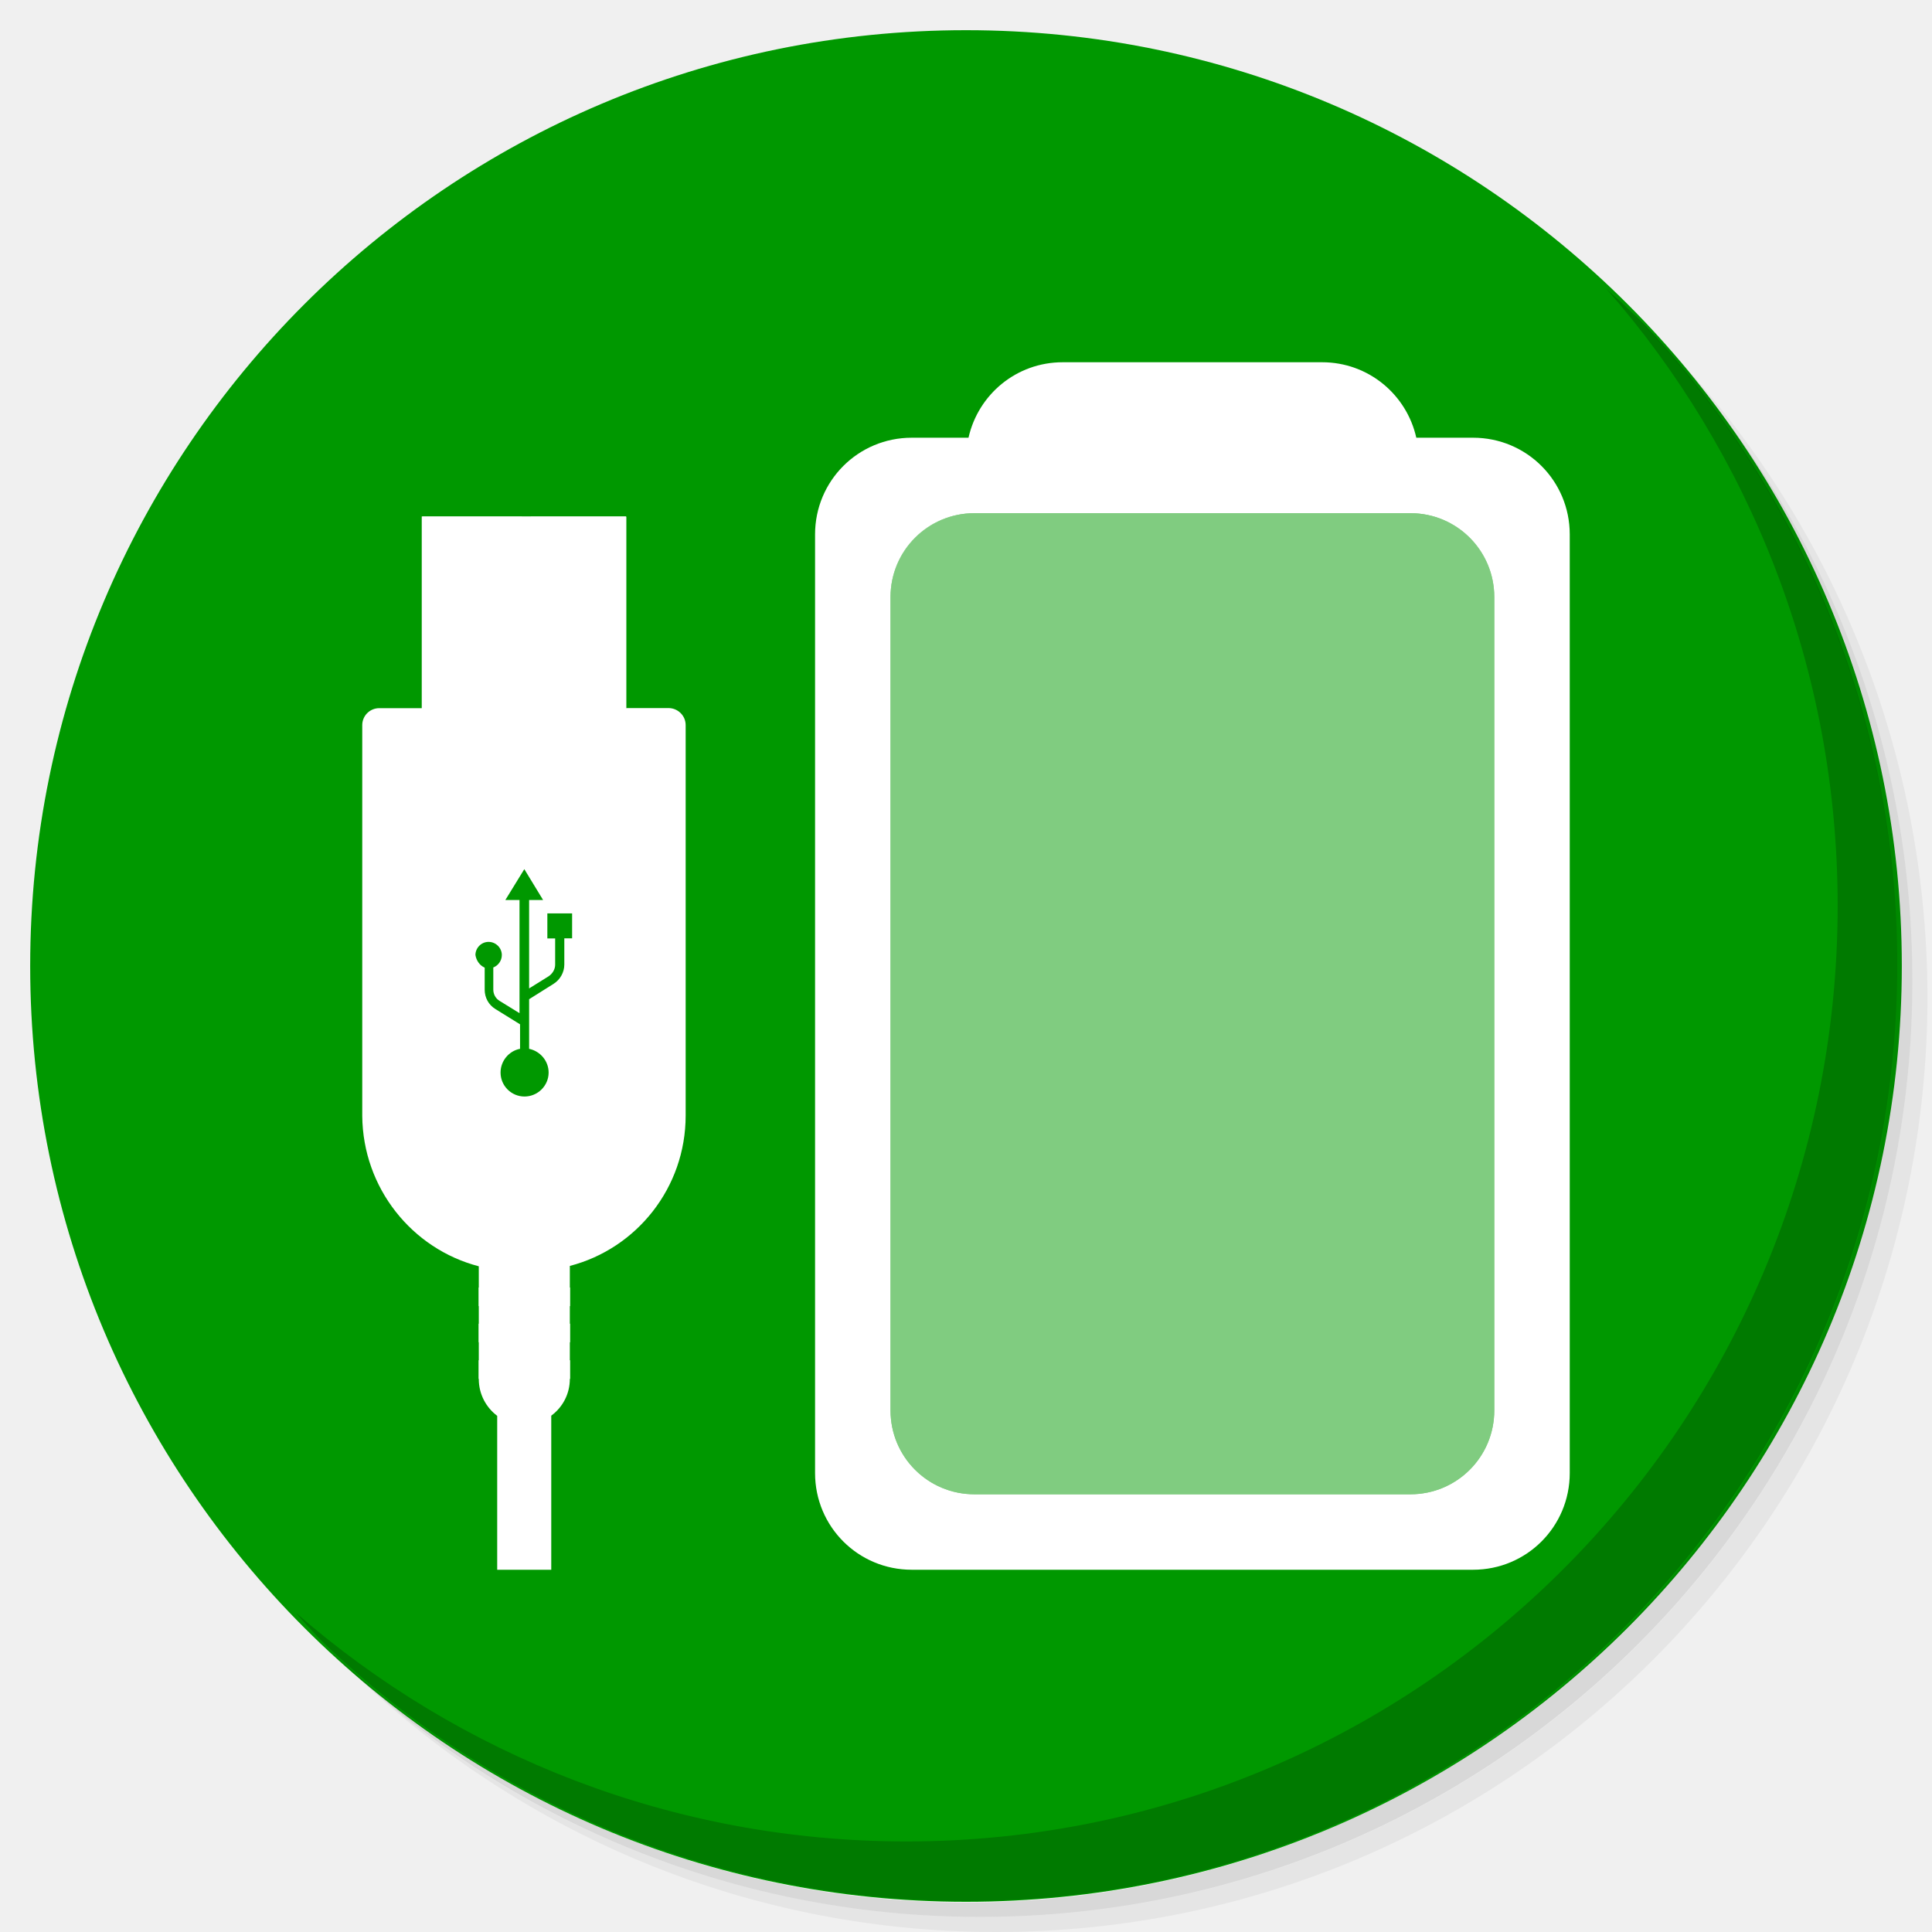
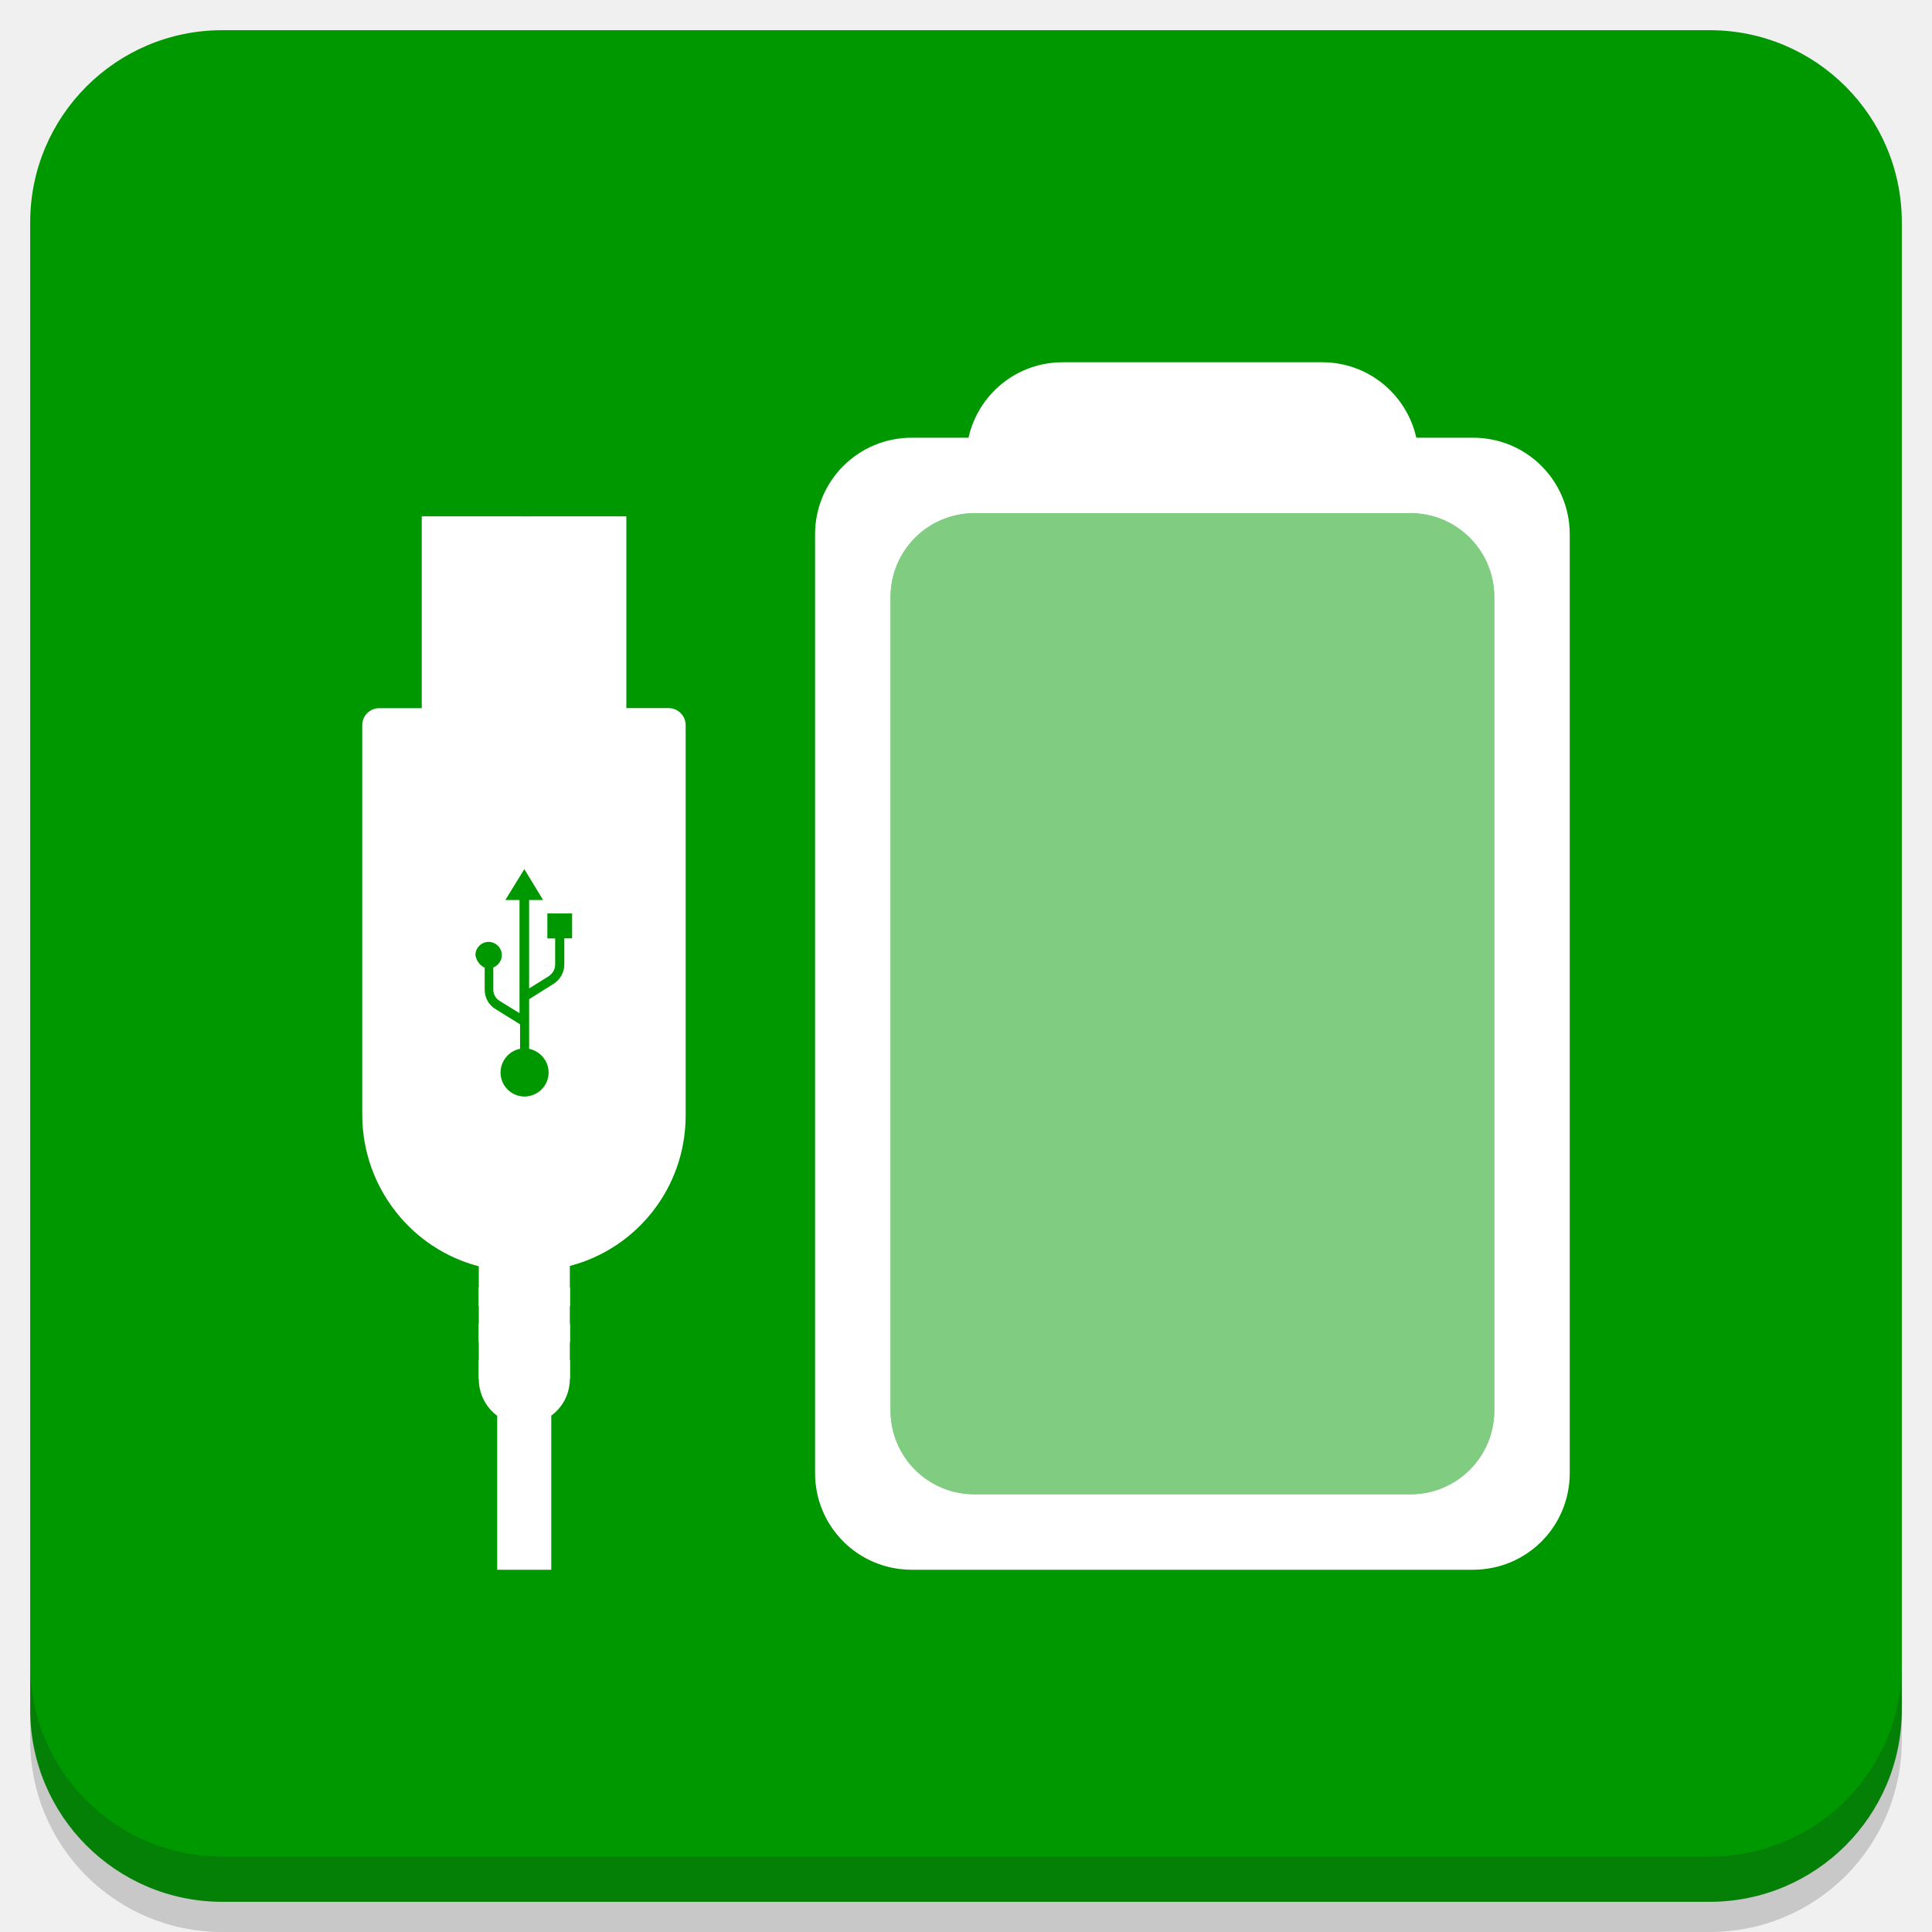
<svg xmlns="http://www.w3.org/2000/svg" xmlns:xlink="http://www.w3.org/1999/xlink" version="1.1" id="Layer_1" x="0px" y="0px" viewBox="0 0 256 256" enable-background="new 0 0 256 256" xml:space="preserve">
  <defs id="defs251">
    <clipPath id="b">
      <use width="100%" overflow="visible" xlink:href="#a" height="100%" id="use5" />
    </clipPath>
    <linearGradient x1="29.337" x2="81.837" y1="75.021" gradientUnits="userSpaceOnUse" y2="44.354" id="c">
      <stop id="stop10" offset="0" stop-opacity=".6" stop-color="#A52714" />
      <stop id="stop12" offset=".66" stop-opacity="0" stop-color="#A52714" />
    </linearGradient>
    <clipPath id="clipPath1232">
      <use width="100%" overflow="visible" xlink:href="#a" height="100%" id="use1230" />
    </clipPath>
    <clipPath id="clipPath1236">
      <use width="100%" overflow="visible" xlink:href="#a" height="100%" id="use1234" />
    </clipPath>
    <linearGradient x1="110.87" x2="52.538" y1="164.5" gradientUnits="userSpaceOnUse" y2="130.33" id="d">
      <stop id="stop23" offset="0" stop-opacity=".4" stop-color="#055524" />
      <stop id="stop25" offset=".33" stop-opacity="0" stop-color="#055524" />
    </linearGradient>
    <clipPath id="clipPath1244">
      <use width="100%" overflow="visible" xlink:href="#a" height="100%" id="use1242" />
    </clipPath>
    <clipPath id="clipPath1248">
      <use width="100%" overflow="visible" xlink:href="#a" height="100%" id="use1246" />
    </clipPath>
    <clipPath id="f">
      <use y="0" x="0" style="overflow:visible" id="use37" height="100%" xlink:href="#e" overflow="visible" width="100%" />
    </clipPath>
    <linearGradient x1="121.86" x2="136.55" y1="49.804" gradientUnits="userSpaceOnUse" y2="114.13" id="g">
      <stop id="stop42" offset="0" stop-opacity=".3" stop-color="#EA6100" />
      <stop id="stop44" offset=".66" stop-opacity="0" stop-color="#EA6100" />
    </linearGradient>
    <clipPath id="clipPath1258">
      <use width="100%" overflow="visible" xlink:href="#a" height="100%" id="use1256" />
    </clipPath>
    <clipPath id="clipPath1269">
      <use width="100%" overflow="visible" xlink:href="#a" height="100%" id="use1267" />
    </clipPath>
    <clipPath id="j">
      <use y="0" x="0" style="overflow:visible" id="use62" height="100%" xlink:href="#i" overflow="visible" width="100%" />
    </clipPath>
    <radialGradient id="l" gradientUnits="userSpaceOnUse" cy="55.948" cx="668.18" gradientTransform="translate(-576)" r="84.078">
      <stop stop-color="#3E2723" stop-opacity=".2" offset="0" id="stop73" />
      <stop stop-color="#3E2723" stop-opacity="0" offset="1" id="stop75" />
    </radialGradient>
    <clipPath id="clipPath1285">
      <use width="100%" overflow="visible" xlink:href="#a" height="100%" id="use1283" />
    </clipPath>
    <clipPath id="clipPath1289">
      <use width="100%" overflow="visible" xlink:href="#a" height="100%" id="use1287" />
    </clipPath>
    <clipPath id="n">
      <use y="0" x="0" style="overflow:visible" id="use83" height="100%" xlink:href="#m" overflow="visible" width="100%" />
    </clipPath>
    <radialGradient id="p" gradientUnits="userSpaceOnUse" cy="48.52" cx="597.88" gradientTransform="translate(-576)" r="78.044">
      <stop stop-color="#3E2723" stop-opacity=".2" offset="0" id="stop94" />
      <stop stop-color="#3E2723" stop-opacity="0" offset="1" id="stop96" />
    </radialGradient>
    <clipPath id="clipPath1305">
      <use width="100%" overflow="visible" xlink:href="#a" height="100%" id="use1303" />
    </clipPath>
    <radialGradient id="q" gradientUnits="userSpaceOnUse" cy="96.138" cx="671.84" gradientTransform="translate(-576)" r="87.87">
      <stop stop-color="#263238" stop-opacity=".2" offset="0" id="stop101" />
      <stop stop-color="#263238" stop-opacity="0" offset="1" id="stop103" />
    </radialGradient>
    <clipPath id="clipPath1312">
      <use width="100%" overflow="visible" xlink:href="#a" height="100%" id="use1310" />
    </clipPath>
    <clipPath id="clipPath1316">
      <use width="100%" overflow="visible" xlink:href="#a" height="100%" id="use1314" />
    </clipPath>
    <clipPath id="clipPath1320">
      <use width="100%" overflow="visible" xlink:href="#a" height="100%" id="use1318" />
    </clipPath>
    <clipPath id="clipPath1324">
      <use width="100%" overflow="visible" xlink:href="#a" height="100%" id="use1322" />
    </clipPath>
    <path d="m 8,184 h 83.77 l 38.88,-38.88 V 116 H 61.36 L 8,24.48 Z" id="e" />
    <path d="m 96,56 34.65,60 -38.88,68 H 184 V 56 Z" id="i" />
    <path d="M 21.97,8 V 48.34 L 61.36,116 96,56 h 88 V 8 Z" id="m" />
    <clipPath id="b-1">
      <use width="100%" overflow="visible" xlink:href="#a" height="100%" id="use5-7" />
    </clipPath>
    <clipPath id="clipPath1232-2">
      <use width="100%" overflow="visible" xlink:href="#a" height="100%" id="use1230-2" />
    </clipPath>
    <clipPath id="clipPath1236-6">
      <use width="100%" overflow="visible" xlink:href="#a" height="100%" id="use1234-1" />
    </clipPath>
    <clipPath id="clipPath1244-1">
      <use width="100%" overflow="visible" xlink:href="#a" height="100%" id="use1242-5" />
    </clipPath>
    <clipPath id="clipPath1248-9">
      <use width="100%" overflow="visible" xlink:href="#a" height="100%" id="use1246-4" />
    </clipPath>
    <clipPath id="f-9">
      <use y="0" x="0" style="overflow:visible" id="use37-0" height="100%" xlink:href="#e-8" overflow="visible" width="100%" />
    </clipPath>
    <clipPath id="clipPath1258-7">
      <use width="100%" overflow="visible" xlink:href="#a" height="100%" id="use1256-7" />
    </clipPath>
    <clipPath id="clipPath1269-1">
      <use width="100%" overflow="visible" xlink:href="#a" height="100%" id="use1267-1" />
    </clipPath>
    <clipPath id="j-5">
      <use y="0" x="0" style="overflow:visible" id="use62-9" height="100%" xlink:href="#i-5" overflow="visible" width="100%" />
    </clipPath>
    <radialGradient id="l-7" gradientUnits="userSpaceOnUse" cy="55.948" cx="668.18" gradientTransform="translate(-576)" r="84.078">
      <stop stop-color="#3E2723" stop-opacity=".2" offset="0" id="stop73-7" />
      <stop stop-color="#3E2723" stop-opacity="0" offset="1" id="stop75-6" />
    </radialGradient>
    <clipPath id="clipPath1285-7">
      <use width="100%" overflow="visible" xlink:href="#a" height="100%" id="use1283-3" />
    </clipPath>
    <clipPath id="clipPath1289-6">
      <use width="100%" overflow="visible" xlink:href="#a" height="100%" id="use1287-5" />
    </clipPath>
    <clipPath id="n-6">
      <use y="0" x="0" style="overflow:visible" id="use83-3" height="100%" xlink:href="#m-6" overflow="visible" width="100%" />
    </clipPath>
    <radialGradient id="p-9" gradientUnits="userSpaceOnUse" cy="48.52" cx="597.88" gradientTransform="translate(-576)" r="78.044">
      <stop stop-color="#3E2723" stop-opacity=".2" offset="0" id="stop94-4" />
      <stop stop-color="#3E2723" stop-opacity="0" offset="1" id="stop96-8" />
    </radialGradient>
    <clipPath id="clipPath1305-1">
      <use width="100%" overflow="visible" xlink:href="#a" height="100%" id="use1303-2" />
    </clipPath>
    <radialGradient id="q-9" gradientUnits="userSpaceOnUse" cy="96.138" cx="671.84" gradientTransform="translate(-576)" r="87.87">
      <stop stop-color="#263238" stop-opacity=".2" offset="0" id="stop101-3" />
      <stop stop-color="#263238" stop-opacity="0" offset="1" id="stop103-9" />
    </radialGradient>
    <clipPath id="clipPath1312-0">
      <use width="100%" overflow="visible" xlink:href="#a" height="100%" id="use1310-8" />
    </clipPath>
    <clipPath id="clipPath1316-8">
      <use width="100%" overflow="visible" xlink:href="#a" height="100%" id="use1314-5" />
    </clipPath>
    <clipPath id="clipPath1320-0">
      <use width="100%" overflow="visible" xlink:href="#a" height="100%" id="use1318-9" />
    </clipPath>
    <clipPath id="clipPath1324-6">
      <use width="100%" overflow="visible" xlink:href="#a" height="100%" id="use1322-3" />
    </clipPath>
    <path d="m 8,184 h 83.77 l 38.88,-38.88 V 116 H 61.36 L 8,24.48 Z" id="e-8" />
    <path d="m 96,56 34.65,60 -38.88,68 H 184 V 56 Z" id="i-5" />
    <path d="M 21.97,8 V 48.34 L 61.36,116 96,56 h 88 V 8 Z" id="m-6" />
    <radialGradient id="r" gradientUnits="userSpaceOnUse" cy="32.014" cx="34.286" gradientTransform="translate(-23.07961,-106.2699)" r="176.75">
      <stop stop-color="#fff" stop-opacity=".1" offset="0" id="stop130" />
      <stop stop-color="#fff" stop-opacity="0" offset="1" id="stop132" />
    </radialGradient>
    <clipPath id="b-0">
      <use y="0" x="0" style="overflow:visible" width="100%" overflow="visible" xlink:href="#a" height="100%" id="use5-5" />
    </clipPath>
    <clipPath id="clipPath963">
      <use y="0" x="0" style="overflow:visible" width="100%" overflow="visible" xlink:href="#a" height="100%" id="use961" />
    </clipPath>
    <clipPath id="clipPath967">
      <use y="0" x="0" style="overflow:visible" width="100%" overflow="visible" xlink:href="#a" height="100%" id="use965" />
    </clipPath>
    <radialGradient id="q-94" gradientUnits="userSpaceOnUse" cy="96.138" cx="671.84" gradientTransform="translate(-576)" r="87.87">
      <stop stop-color="#263238" stop-opacity=".2" offset="0" id="stop101-6" />
      <stop stop-color="#263238" stop-opacity="0" offset="1" id="stop103-92" />
    </radialGradient>
    <clipPath id="clipPath974">
      <use y="0" x="0" style="overflow:visible" width="100%" overflow="visible" xlink:href="#a" height="100%" id="use972" />
    </clipPath>
    <radialGradient id="p-2" gradientUnits="userSpaceOnUse" cy="48.52" cx="597.88" gradientTransform="translate(-576)" r="78.044">
      <stop stop-color="#3E2723" stop-opacity=".2" offset="0" id="stop94-47" />
      <stop stop-color="#3E2723" stop-opacity="0" offset="1" id="stop96-7" />
    </radialGradient>
    <clipPath id="clipPath981">
      <use y="0" x="0" style="overflow:visible" width="100%" overflow="visible" xlink:href="#a" height="100%" id="use979" />
    </clipPath>
    <clipPath id="clipPath985">
      <use y="0" x="0" style="overflow:visible" width="100%" overflow="visible" xlink:href="#a" height="100%" id="use983" />
    </clipPath>
    <clipPath id="n-5">
      <use width="100%" overflow="visible" xlink:href="#m-0" height="100%" id="use83-4" style="overflow:visible" x="0" y="0" />
    </clipPath>
    <radialGradient id="l-2" gradientUnits="userSpaceOnUse" cy="55.948" cx="668.18" gradientTransform="translate(-576)" r="84.078">
      <stop stop-color="#3E2723" stop-opacity=".2" offset="0" id="stop73-8" />
      <stop stop-color="#3E2723" stop-opacity="0" offset="1" id="stop75-9" />
    </radialGradient>
    <clipPath id="clipPath997">
      <use y="0" x="0" style="overflow:visible" width="100%" overflow="visible" xlink:href="#a" height="100%" id="use995" />
    </clipPath>
    <clipPath id="clipPath1001">
      <use y="0" x="0" style="overflow:visible" width="100%" overflow="visible" xlink:href="#a" height="100%" id="use999" />
    </clipPath>
    <clipPath id="j-3">
      <use width="100%" overflow="visible" xlink:href="#i-1" height="100%" id="use62-6" style="overflow:visible" x="0" y="0" />
    </clipPath>
    <clipPath id="clipPath1010">
      <use y="0" x="0" style="overflow:visible" width="100%" overflow="visible" xlink:href="#a" height="100%" id="use1008" />
    </clipPath>
    <clipPath id="clipPath1017">
      <use y="0" x="0" style="overflow:visible" width="100%" overflow="visible" xlink:href="#a" height="100%" id="use1015" />
    </clipPath>
    <clipPath id="f-0">
      <use width="100%" overflow="visible" xlink:href="#e-1" height="100%" id="use37-5" style="overflow:visible" x="0" y="0" />
    </clipPath>
    <clipPath id="clipPath1029">
      <use y="0" x="0" style="overflow:visible" width="100%" overflow="visible" xlink:href="#a" height="100%" id="use1027" />
    </clipPath>
    <clipPath id="clipPath1033">
      <use y="0" x="0" style="overflow:visible" width="100%" overflow="visible" xlink:href="#a" height="100%" id="use1031" />
    </clipPath>
    <clipPath id="clipPath1043">
      <use y="0" x="0" style="overflow:visible" width="100%" overflow="visible" xlink:href="#a" height="100%" id="use1041" />
    </clipPath>
    <clipPath id="clipPath1047">
      <use y="0" x="0" style="overflow:visible" width="100%" overflow="visible" xlink:href="#a" height="100%" id="use1045" />
    </clipPath>
    <path id="e-1" d="m 8,184 h 83.77 l 38.88,-38.88 V 116 H 61.36 L 8,24.48 Z" />
    <path id="i-1" d="m 96,56 34.65,60 -38.88,68 H 184 V 56 Z" />
    <path id="m-0" d="M 21.97,8 V 48.34 L 61.36,116 96,56 h 88 V 8 Z" />
    <circle r="88" cx="96" cy="96" id="a" />
    <path d="m8 184h83.77l38.88-38.88v-29.12h-69.29l-53.36-91.52z" id="e-6" />
    <path d="m96 56l34.65 60-38.88 68h92.23v-128z" id="i-2" />
    <path d="m21.97 8v40.34l39.39 67.66 34.64-60h88v-48z" id="m-8" />
    <defs id="defs1820">
      <path d="M 21.97,8 V 48.34 L 61.36,116 96,56 h 88 V 8 Z" id="path1928" />
    </defs>
    <clipPath id="n-7">
      <use id="use1822" height="100%" xlink:href="#m-8" overflow="visible" width="100%" style="overflow:visible" x="0" y="0" />
    </clipPath>
    <defs id="defs1799">
      <path d="m 96,56 34.65,60 -38.88,68 H 184 V 56 Z" id="path1918" />
    </defs>
    <clipPath id="j-6">
      <use id="use1801" height="100%" xlink:href="#i-2" overflow="visible" width="100%" style="overflow:visible" x="0" y="0" />
    </clipPath>
    <defs id="defs1774">
      <path d="m 8,184 h 83.77 l 38.88,-38.88 V 116 H 61.36 L 8,24.48 Z" id="path1902" />
    </defs>
    <clipPath id="f-06">
      <use id="use1776" height="100%" xlink:href="#e-6" overflow="visible" width="100%" style="overflow:visible" x="0" y="0" />
    </clipPath>
    <linearGradient x1="110.87" x2="52.538" y1="164.5" gradientUnits="userSpaceOnUse" y2="130.33" id="linearGradient1897">
      <stop id="stop1762" offset="0" stop-opacity=".4" stop-color="#055524" />
      <stop id="stop1764" offset=".33" stop-opacity="0" stop-color="#055524" />
    </linearGradient>
    <linearGradient x1="29.337" x2="81.837" y1="75.021" gradientUnits="userSpaceOnUse" y2="44.354" id="linearGradient1889">
      <stop id="stop1749" offset="0" stop-opacity=".6" stop-color="#A52714" />
      <stop id="stop1751" offset=".66" stop-opacity="0" stop-color="#A52714" />
    </linearGradient>
    <linearGradient id="linearGradient1910" y2="114.13" gradientUnits="userSpaceOnUse" y1="49.804" x2="136.55" x1="121.86">
      <stop stop-color="#EA6100" stop-opacity=".3" offset="0" id="stop1781" />
      <stop stop-color="#EA6100" stop-opacity="0" offset=".66" id="stop1783" />
    </linearGradient>
    <clipPath id="b-3">
      <use y="0" x="0" style="overflow:visible" width="100%" overflow="visible" xlink:href="#a" height="100%" id="use5-1" />
    </clipPath>
    <clipPath id="clipPath1024">
      <use y="0" x="0" style="overflow:visible" width="100%" overflow="visible" xlink:href="#a" height="100%" id="use1022" />
    </clipPath>
    <clipPath id="clipPath1028">
      <use y="0" x="0" style="overflow:visible" width="100%" overflow="visible" xlink:href="#a" height="100%" id="use1026" />
    </clipPath>
    <clipPath id="clipPath1035">
      <use y="0" x="0" style="overflow:visible" width="100%" overflow="visible" xlink:href="#a" height="100%" id="use1033" />
    </clipPath>
    <clipPath id="clipPath1039">
      <use y="0" x="0" style="overflow:visible" width="100%" overflow="visible" xlink:href="#a" height="100%" id="use1037" />
    </clipPath>
    <clipPath id="f-6">
      <use y="0" x="0" style="overflow:visible" id="use37-8" height="100%" xlink:href="#e-61" overflow="visible" width="100%" />
    </clipPath>
    <clipPath id="clipPath1048">
      <use y="0" x="0" style="overflow:visible" width="100%" overflow="visible" xlink:href="#a" height="100%" id="use1046" />
    </clipPath>
    <clipPath id="clipPath1058">
      <use y="0" x="0" style="overflow:visible" width="100%" overflow="visible" xlink:href="#a" height="100%" id="use1056" />
    </clipPath>
    <clipPath id="j-66">
      <use y="0" x="0" style="overflow:visible" id="use62-4" height="100%" xlink:href="#i-59" overflow="visible" width="100%" />
    </clipPath>
    <radialGradient id="l-9" gradientUnits="userSpaceOnUse" cy="55.948" cx="668.18" gradientTransform="translate(-576)" r="84.078">
      <stop stop-color="#3E2723" stop-opacity=".2" offset="0" id="stop73-5" />
      <stop stop-color="#3E2723" stop-opacity="0" offset="1" id="stop75-0" />
    </radialGradient>
    <clipPath id="clipPath1073">
      <use y="0" x="0" style="overflow:visible" width="100%" overflow="visible" xlink:href="#a" height="100%" id="use1071" />
    </clipPath>
    <clipPath id="clipPath1077">
      <use y="0" x="0" style="overflow:visible" width="100%" overflow="visible" xlink:href="#a" height="100%" id="use1075" />
    </clipPath>
    <clipPath id="n-4">
      <use y="0" x="0" style="overflow:visible" id="use83-8" height="100%" xlink:href="#m-4" overflow="visible" width="100%" />
    </clipPath>
    <radialGradient id="p-7" gradientUnits="userSpaceOnUse" cy="48.52" cx="597.88" gradientTransform="translate(-576)" r="78.044">
      <stop stop-color="#3E2723" stop-opacity=".2" offset="0" id="stop94-1" />
      <stop stop-color="#3E2723" stop-opacity="0" offset="1" id="stop96-72" />
    </radialGradient>
    <clipPath id="clipPath1092">
      <use y="0" x="0" style="overflow:visible" width="100%" overflow="visible" xlink:href="#a" height="100%" id="use1090" />
    </clipPath>
    <radialGradient id="q-7" gradientUnits="userSpaceOnUse" cy="96.138" cx="671.84" gradientTransform="translate(-576)" r="87.87">
      <stop stop-color="#263238" stop-opacity=".2" offset="0" id="stop101-2" />
      <stop stop-color="#263238" stop-opacity="0" offset="1" id="stop103-2" />
    </radialGradient>
    <clipPath id="clipPath1099">
      <use y="0" x="0" style="overflow:visible" width="100%" overflow="visible" xlink:href="#a" height="100%" id="use1097" />
    </clipPath>
    <clipPath id="clipPath1103">
      <use y="0" x="0" style="overflow:visible" width="100%" overflow="visible" xlink:href="#a" height="100%" id="use1101" />
    </clipPath>
    <clipPath id="clipPath1107">
      <use y="0" x="0" style="overflow:visible" width="100%" overflow="visible" xlink:href="#a" height="100%" id="use1105" />
    </clipPath>
    <clipPath id="clipPath1111">
      <use y="0" x="0" style="overflow:visible" width="100%" overflow="visible" xlink:href="#a" height="100%" id="use1109" />
    </clipPath>
    <radialGradient id="r-6" gradientUnits="userSpaceOnUse" cy="32.014" cx="34.286" gradientTransform="translate(-7,-7)" r="176.75">
      <stop stop-color="#fff" stop-opacity=".1" offset="0" id="stop130-1" />
      <stop stop-color="#fff" stop-opacity="0" offset="1" id="stop132-0" />
    </radialGradient>
    <path d="m 8,184 h 83.77 l 38.88,-38.88 V 116 H 61.36 L 8,24.48 Z" id="e-61" />
    <path d="m 96,56 34.65,60 -38.88,68 H 184 V 56 Z" id="i-59" />
    <path d="M 21.97,8 V 48.34 L 61.36,116 96,56 h 88 V 8 Z" id="m-4" />
    <clipPath id="b-9">
      <use y="0" x="0" style="overflow:visible" width="100%" overflow="visible" xlink:href="#a" height="100%" id="use5-0" />
    </clipPath>
    <clipPath id="clipPath1024-7">
      <use y="0" x="0" style="overflow:visible" width="100%" overflow="visible" xlink:href="#a" height="100%" id="use1022-7" />
    </clipPath>
    <clipPath id="clipPath1028-1">
      <use y="0" x="0" style="overflow:visible" width="100%" overflow="visible" xlink:href="#a" height="100%" id="use1026-1" />
    </clipPath>
    <clipPath id="clipPath1035-7">
      <use y="0" x="0" style="overflow:visible" width="100%" overflow="visible" xlink:href="#a" height="100%" id="use1033-7" />
    </clipPath>
    <clipPath id="clipPath1039-6">
      <use y="0" x="0" style="overflow:visible" width="100%" overflow="visible" xlink:href="#a" height="100%" id="use1037-7" />
    </clipPath>
    <clipPath id="f-3">
      <use y="0" x="0" style="overflow:visible" id="use37-6" height="100%" xlink:href="#e-9" overflow="visible" width="100%" />
    </clipPath>
    <clipPath id="clipPath1048-3">
      <use y="0" x="0" style="overflow:visible" width="100%" overflow="visible" xlink:href="#a" height="100%" id="use1046-9" />
    </clipPath>
    <clipPath id="clipPath1058-4">
      <use y="0" x="0" style="overflow:visible" width="100%" overflow="visible" xlink:href="#a" height="100%" id="use1056-8" />
    </clipPath>
    <clipPath id="j-1">
      <use y="0" x="0" style="overflow:visible" id="use62-2" height="100%" xlink:href="#i-6" overflow="visible" width="100%" />
    </clipPath>
    <radialGradient id="l-93" gradientUnits="userSpaceOnUse" cy="55.948" cx="668.18" gradientTransform="translate(-576)" r="84.078">
      <stop stop-color="#3E2723" stop-opacity=".2" offset="0" id="stop73-9" />
      <stop stop-color="#3E2723" stop-opacity="0" offset="1" id="stop75-08" />
    </radialGradient>
    <clipPath id="clipPath1073-8">
      <use y="0" x="0" style="overflow:visible" width="100%" overflow="visible" xlink:href="#a" height="100%" id="use1071-5" />
    </clipPath>
    <clipPath id="clipPath1077-0">
      <use y="0" x="0" style="overflow:visible" width="100%" overflow="visible" xlink:href="#a" height="100%" id="use1075-9" />
    </clipPath>
    <clipPath id="n-63">
      <use y="0" x="0" style="overflow:visible" id="use83-85" height="100%" xlink:href="#m-2" overflow="visible" width="100%" />
    </clipPath>
    <radialGradient id="p-6" gradientUnits="userSpaceOnUse" cy="48.52" cx="597.88" gradientTransform="translate(-576)" r="78.044">
      <stop stop-color="#3E2723" stop-opacity=".2" offset="0" id="stop94-11" />
      <stop stop-color="#3E2723" stop-opacity="0" offset="1" id="stop96-5" />
    </radialGradient>
    <clipPath id="clipPath1092-9">
      <use y="0" x="0" style="overflow:visible" width="100%" overflow="visible" xlink:href="#a" height="100%" id="use1090-8" />
    </clipPath>
    <radialGradient id="q-4" gradientUnits="userSpaceOnUse" cy="96.138" cx="671.84" gradientTransform="translate(-576)" r="87.87">
      <stop stop-color="#263238" stop-opacity=".2" offset="0" id="stop101-8" />
      <stop stop-color="#263238" stop-opacity="0" offset="1" id="stop103-1" />
    </radialGradient>
    <clipPath id="clipPath1099-0">
      <use y="0" x="0" style="overflow:visible" width="100%" overflow="visible" xlink:href="#a" height="100%" id="use1097-3" />
    </clipPath>
    <clipPath id="clipPath1103-0">
      <use y="0" x="0" style="overflow:visible" width="100%" overflow="visible" xlink:href="#a" height="100%" id="use1101-4" />
    </clipPath>
    <clipPath id="clipPath1107-4">
      <use y="0" x="0" style="overflow:visible" width="100%" overflow="visible" xlink:href="#a" height="100%" id="use1105-4" />
    </clipPath>
    <clipPath id="clipPath1111-4">
      <use y="0" x="0" style="overflow:visible" width="100%" overflow="visible" xlink:href="#a" height="100%" id="use1109-7" />
    </clipPath>
    <radialGradient id="r-63" gradientUnits="userSpaceOnUse" cy="32.014" cx="34.286" gradientTransform="translate(-7,-7)" r="176.75">
      <stop stop-color="#fff" stop-opacity=".1" offset="0" id="stop130-17" />
      <stop stop-color="#fff" stop-opacity="0" offset="1" id="stop132-5" />
    </radialGradient>
    <path d="m 8,184 h 83.77 l 38.88,-38.88 V 116 H 61.36 L 8,24.48 Z" id="e-9" />
    <path d="m 96,56 34.65,60 -38.88,68 H 184 V 56 Z" id="i-6" />
    <path d="M 21.97,8 V 48.34 L 61.36,116 96,56 h 88 V 8 Z" id="m-2" />
    <clipPath clipPathUnits="userSpaceOnUse" id="clipPath844">
      <rect style="opacity:1;fill:#008080;fill-opacity:1;stroke:none;stroke-width:1.109;stroke-linecap:butt;stroke-linejoin:bevel;stroke-miterlimit:10;stroke-dasharray:none;stroke-opacity:1;paint-order:fill markers stroke" id="rect847" width="12.292" height="12.467" x="0.995" y="0.168" />
    </clipPath>
  </defs>
-   <g id="layer2">
+   <g id="g1145" style="display:inline">
+     <rect style="display:inline;fill:#009800;fill-opacity:1;stroke-width:1.418" id="rect1101" width="248" height="248" x="4" y="4" ry="25.456" />
+   </g>
+   <g style="display:inline;opacity:0.963" id="g1115">
+     <path style="display:inline;opacity:0.5;fill:#17171d;fill-opacity:0.392;stroke-width:1.418" d="m 4,220.545 v 10 C 4,244.647 15.353,256 29.455,256 H 226.545 C 240.647,256 252,244.647 252,230.545 v -10 C 252,234.647 240.647,246 226.545,246 H 29.455 C 15.353,246 4,234.647 4,220.545 Z" id="rect1101-3" />
+   </g>
+   <g id="layer2" style="display:none">
    <circle style="display:inline;fill:#009800;fill-opacity:1;stroke:none;stroke-width:2.74;stroke-miterlimit:4;stroke-dasharray:none;stroke-opacity:1" id="path1090" cx="128" cy="128" r="124" />
-     <g id="g1154" transform="translate(114,57.5)" style="fill:#ffffff">
-       <path id="rect846" d="m 26.812,-9.5 c -6.126,0 -11.198,4.272 -12.48,10 H 6.812 c -7.1,0 -12.812,5.712 -12.812,12.812 V 137.687 c 0,7.1 5.712,12.812 12.812,12.812 H 81.187 c 7.1,0 12.812,-5.712 12.812,-12.812 V 13.312 C 94,6.212 88.288,0.5 81.187,0.5 H 73.668 C 72.385,-5.228 67.314,-9.5 61.187,-9.5 Z M 15.113,10.5 h 57.773 c 6.154,0 11.113,4.96 11.113,11.113 V 129.387 c 0,6.154 -4.96,11.113 -11.113,11.113 h -57.773 c -6.154,0 -11.113,-4.96 -11.113,-11.113 V 21.613 c 0,-6.154 4.96,-11.113 11.113,-11.113 z" style="opacity:1;fill:#ffffff;fill-opacity:1;stroke:none;stroke-width:26.091;stroke-linecap:butt;stroke-linejoin:bevel;stroke-miterlimit:4;stroke-dasharray:none;stroke-opacity:1;paint-order:fill markers stroke" />
-       <path id="rect846-3-5-6-2-9" d="m 15.094,10.5 c -6.154,0 -11.094,4.94 -11.094,11.094 v 23.906 35 35 13.887 c 1e-5,6.154 4.96,11.113 11.113,11.113 h 57.773 c 6.154,0 11.113,-4.96 11.113,-11.113 V 115.5 80.5 45.5 21.594 c 0,-6.153 -4.96,-11.094 -11.113,-11.094 z" style="opacity:0.5;fill:#ffffff;fill-opacity:1;stroke:none;stroke-width:11.273;stroke-linecap:butt;stroke-linejoin:bevel;stroke-miterlimit:4;stroke-dasharray:none;stroke-opacity:1;paint-order:fill markers stroke" />
-       <g clip-path="url(#clipPath844)" transform="matrix(12.01721,0,0,12.01721,-78.01721,-1.337699)" id="g840" style="fill:#ffffff">
-         <path style="fill:#ffffff;fill-opacity:1;stroke-width:0.033" d="M 1.656,1.021 V 3.135 H 1.188 C 1.082,3.135 1,3.22 1,3.322 V 7.631 C 1.007,8.427 1.549,9.098 2.285,9.289 v 0.234 0.205 0.197 0.205 0.197 0.205 c 0,0.168 0.081,0.314 0.203,0.406 V 16 h 0.596 v -5.064 c 0.125,-0.092 0.205,-0.238 0.205,-0.406 V 10.326 10.127 9.922 9.725 9.52 9.285 C 4.025,9.094 4.566,8.423 4.566,7.627 V 3.322 c 0,-0.106 -0.087,-0.188 -0.189,-0.188 h -0.469 V 1.021 H 3.652 1.914 Z M 2.787,4.91 2.994,5.25 H 2.84 V 6.225 L 3.057,6.09 c 0.043,-0.03 0.07,-0.077 0.07,-0.127 V 5.674 H 3.041 V 5.398 h 0.273 v 0.275 h -0.086 v 0.289 c 0,0.086 -0.046,0.167 -0.119,0.213 L 2.84,6.344 v 0.547 c 0.122,0.026 0.215,0.133 0.215,0.262 0,0.145 -0.12,0.264 -0.266,0.264 -0.145,0 -0.264,-0.118 -0.264,-0.264 0,-0.129 0.093,-0.239 0.215,-0.262 V 6.621 L 2.469,6.453 C 2.393,6.407 2.35,6.326 2.35,6.24 V 5.996 c -0.053,-0.023 -0.092,-0.076 -0.102,-0.139 0,-0.079 0.065,-0.145 0.145,-0.145 0.079,0 0.146,0.065 0.146,0.145 0,0.063 -0.041,0.117 -0.094,0.137 v 0.244 c 0,0.053 0.027,0.099 0.07,0.125 l 0.219,0.135 V 5.25 h -0.156 z" id="path66" />
-         <path style="fill:#ffffff;fill-opacity:1;stroke-width:0.033" d="m 2.76,1.021 v 0.002 h 0.1 v -0.002 z m 0.1,0.002 V 1.314 H 2.648 V 1.49 H 2.859 v 0.102 0.148 0.039 H 2.648 V 1.955 H 2.859 v 0.102 0.15 0.039 H 2.648 V 2.424 H 2.859 v 0.1 0.148 0.039 H 2.648 V 2.887 H 2.859 V 3.135 H 2.76 V 2.986 H 2.549 V 2.613 h 0.211 v -0.09 -0.004 H 2.549 V 2.146 h 0.211 v -0.09 -0.002 H 2.549 V 1.682 h 0.211 v -0.09 -0.004 H 2.549 V 1.215 H 2.76 V 1.023 H 1.922 1.918 1.664 v 2.113 h 0.254 0.004 1.732 0.258 V 1.023 H 3.654 Z" id="rect68" />
-         <g id="g960" style="fill:#ffffff;fill-opacity:1">
-           <rect transform="scale(-1)" x="-3.291" y="-10.53" width="0.4" height="0.205" id="rect82" style="fill:#ffffff;fill-opacity:1;stroke-width:0.033" />
-           <rect transform="scale(-1)" x="-2.684" y="-10.53" width="0.4" height="0.205" id="rect84" style="fill:#ffffff;fill-opacity:1;stroke-width:0.033" />
-           <rect transform="scale(-1)" x="-3.291" y="-10.127" width="0.4" height="0.205" id="rect86" style="fill:#ffffff;fill-opacity:1;stroke-width:0.033" />
-           <rect transform="scale(-1)" x="-2.684" y="-10.127" width="0.4" height="0.205" id="rect88" style="fill:#ffffff;fill-opacity:1;stroke-width:0.033" />
-           <rect transform="scale(-1)" x="-3.291" y="-9.728" width="0.4" height="0.205" id="rect90" style="fill:#ffffff;fill-opacity:1;stroke-width:0.033" />
-           <rect transform="scale(-1)" x="-2.684" y="-9.728" width="0.4" height="0.205" id="rect92" style="fill:#ffffff;fill-opacity:1;stroke-width:0.033" />
-         </g>
-       </g>
-     </g>
  </g>
-   <g id="layer1" style="display:inline" />
-   <g id="layer6" style="display:inline">
+   <g id="layer6" style="display:none">
    <g id="g2548" style="display:inline" transform="translate(-2.960187,1.58543)">
      <path d="m 256.36,128.415 c 0,-33.9 -13.5,-64.5 -35.4,-86.9 -0.4,-0.3 -0.7,-0.7 -1.1,-1 21.3,22.3 34.5,52.6 34.5,86 0,68.5 -55.2,124 -123.4,124 -32.9,0 -62.9,-13 -85,-34.1 0.3,0.3 0.6,0.6 0.9,0.9 22.2,21.7 52.6,35.1 86,35.1 68.2,0 123.5,-55.5 123.5,-124 z" id="path238" style="display:inline;opacity:0.1" />
      <path d="m 219.86,40.415 c -0.7,-0.6 -1.4,-1.3 -2,-1.9 -0.7,-0.6 -1.4,-1.2 -2.1,-1.9 19.1,21.8 30.7,50.5 30.7,81.8 0,68.5 -55.2,124 -123.4,124 -30.9,0 -59.2,-11.4 -80.9,-30.3 0.6,0.7 1.2,1.4 1.9,2.1 0.6,0.7 1.3,1.4 1.9,2 22.1,21.1 52.1,34.1 85,34.1 68.2,0 123.4,-55.5 123.4,-124 0,-33.3 -13.1,-63.6 -34.5,-85.9 z" id="path240" style="display:inline;opacity:0.2" />
      <path d="m 220.96,41.515 c 21.9,22.4 35.4,53.1 35.4,86.9 0,68.5 -55.2,124 -123.4,124 -33.5,0 -63.8,-13.4 -86,-35.1 22.4,22.9 53.6,37.1 88,37.1 68.2,0 123.4,-55.5 123.4,-124 -0.1,-34.9 -14.4,-66.4 -37.4,-88.9 z" id="path236" style="display:inline;opacity:0.05" />
    </g>
  </g>
+   <g id="layer1" style="display:inline">
+     <g style="display:inline" id="g1189">
+       <g id="g1143" transform="translate(114,57.5)" style="fill:#ffffff">
+         <path id="path1119" d="m 26.812,-9.5 c -6.126,0 -11.198,4.272 -12.48,10 H 6.812 c -7.1,0 -12.812,5.712 -12.812,12.812 V 137.687 c 0,7.1 5.712,12.812 12.812,12.812 H 81.187 c 7.1,0 12.812,-5.712 12.812,-12.812 V 13.312 C 94,6.212 88.288,0.5 81.187,0.5 H 73.668 C 72.385,-5.228 67.314,-9.5 61.187,-9.5 Z M 15.113,10.5 h 57.773 c 6.154,0 11.113,4.96 11.113,11.113 V 129.387 c 0,6.154 -4.96,11.113 -11.113,11.113 h -57.773 c -6.154,0 -11.113,-4.96 -11.113,-11.113 V 21.613 c 0,-6.154 4.96,-11.113 11.113,-11.113 z" style="opacity:1;fill:#ffffff;fill-opacity:1;stroke:none;stroke-width:26.091;stroke-linecap:butt;stroke-linejoin:bevel;stroke-miterlimit:4;stroke-dasharray:none;stroke-opacity:1;paint-order:fill markers stroke" />
+         <path id="path1121" d="m 15.094,10.5 c -6.154,0 -11.094,4.94 -11.094,11.094 v 23.906 35 35 13.887 c 1e-5,6.154 4.96,11.113 11.113,11.113 h 57.773 c 6.154,0 11.113,-4.96 11.113,-11.113 V 115.5 80.5 45.5 21.594 c 0,-6.153 -4.96,-11.094 -11.113,-11.094 z" style="opacity:0.5;fill:#ffffff;fill-opacity:1;stroke:none;stroke-width:11.273;stroke-linecap:butt;stroke-linejoin:bevel;stroke-miterlimit:4;stroke-dasharray:none;stroke-opacity:1;paint-order:fill markers stroke" />
+         <g clip-path="url(#clipPath844)" transform="matrix(12.01721,0,0,12.01721,-78.01721,-1.337699)" id="g1141" style="fill:#ffffff">
+           <path style="fill:#ffffff;fill-opacity:1;stroke-width:0.033" d="M 1.656,1.021 V 3.135 H 1.188 C 1.082,3.135 1,3.22 1,3.322 V 7.631 C 1.007,8.427 1.549,9.098 2.285,9.289 v 0.234 0.205 0.197 0.205 0.197 0.205 c 0,0.168 0.081,0.314 0.203,0.406 V 16 h 0.596 v -5.064 c 0.125,-0.092 0.205,-0.238 0.205,-0.406 V 10.326 10.127 9.922 9.725 9.52 9.285 C 4.025,9.094 4.566,8.423 4.566,7.627 V 3.322 c 0,-0.106 -0.087,-0.188 -0.189,-0.188 h -0.469 V 1.021 H 3.652 1.914 Z M 2.787,4.91 2.994,5.25 H 2.84 V 6.225 L 3.057,6.09 c 0.043,-0.03 0.07,-0.077 0.07,-0.127 V 5.674 H 3.041 V 5.398 h 0.273 v 0.275 h -0.086 v 0.289 c 0,0.086 -0.046,0.167 -0.119,0.213 L 2.84,6.344 v 0.547 c 0.122,0.026 0.215,0.133 0.215,0.262 0,0.145 -0.12,0.264 -0.266,0.264 -0.145,0 -0.264,-0.118 -0.264,-0.264 0,-0.129 0.093,-0.239 0.215,-0.262 V 6.621 L 2.469,6.453 C 2.393,6.407 2.35,6.326 2.35,6.24 V 5.996 c -0.053,-0.023 -0.092,-0.076 -0.102,-0.139 0,-0.079 0.065,-0.145 0.145,-0.145 0.079,0 0.146,0.065 0.146,0.145 0,0.063 -0.041,0.117 -0.094,0.137 v 0.244 c 0,0.053 0.027,0.099 0.07,0.125 l 0.219,0.135 V 5.25 h -0.156 z" id="path1123" />
+           <path style="fill:#ffffff;fill-opacity:1;stroke-width:0.033" d="m 2.76,1.021 v 0.002 h 0.1 v -0.002 z m 0.1,0.002 V 1.314 H 2.648 V 1.49 H 2.859 v 0.102 0.148 0.039 H 2.648 V 1.955 H 2.859 v 0.102 0.15 0.039 H 2.648 V 2.424 H 2.859 v 0.1 0.148 0.039 H 2.648 V 2.887 H 2.859 V 3.135 H 2.76 V 2.986 H 2.549 V 2.613 h 0.211 v -0.09 -0.004 H 2.549 V 2.146 h 0.211 v -0.09 -0.002 H 2.549 V 1.682 h 0.211 v -0.09 -0.004 H 2.549 V 1.215 H 2.76 V 1.023 H 1.922 1.918 1.664 v 2.113 h 0.254 0.004 1.732 0.258 V 1.023 H 3.654 Z" id="path1125" />
+           <g id="g1139" style="fill:#ffffff;fill-opacity:1">
+             <rect transform="scale(-1)" x="-3.291" y="-10.53" width="0.4" height="0.205" id="rect1127" style="fill:#ffffff;fill-opacity:1;stroke-width:0.033" />
+             <rect transform="scale(-1)" x="-2.684" y="-10.53" width="0.4" height="0.205" id="rect1129" style="fill:#ffffff;fill-opacity:1;stroke-width:0.033" />
+             <rect transform="scale(-1)" x="-3.291" y="-10.127" width="0.4" height="0.205" id="rect1131" style="fill:#ffffff;fill-opacity:1;stroke-width:0.033" />
+             <rect transform="scale(-1)" x="-2.684" y="-10.127" width="0.4" height="0.205" id="rect1133" style="fill:#ffffff;fill-opacity:1;stroke-width:0.033" />
+             <rect transform="scale(-1)" x="-3.291" y="-9.728" width="0.4" height="0.205" id="rect1135" style="fill:#ffffff;fill-opacity:1;stroke-width:0.033" />
+             <rect transform="scale(-1)" x="-2.684" y="-9.728" width="0.4" height="0.205" id="rect1137" style="fill:#ffffff;fill-opacity:1;stroke-width:0.033" />
+           </g>
+         </g>
+       </g>
+     </g>
+   </g>
</svg>
